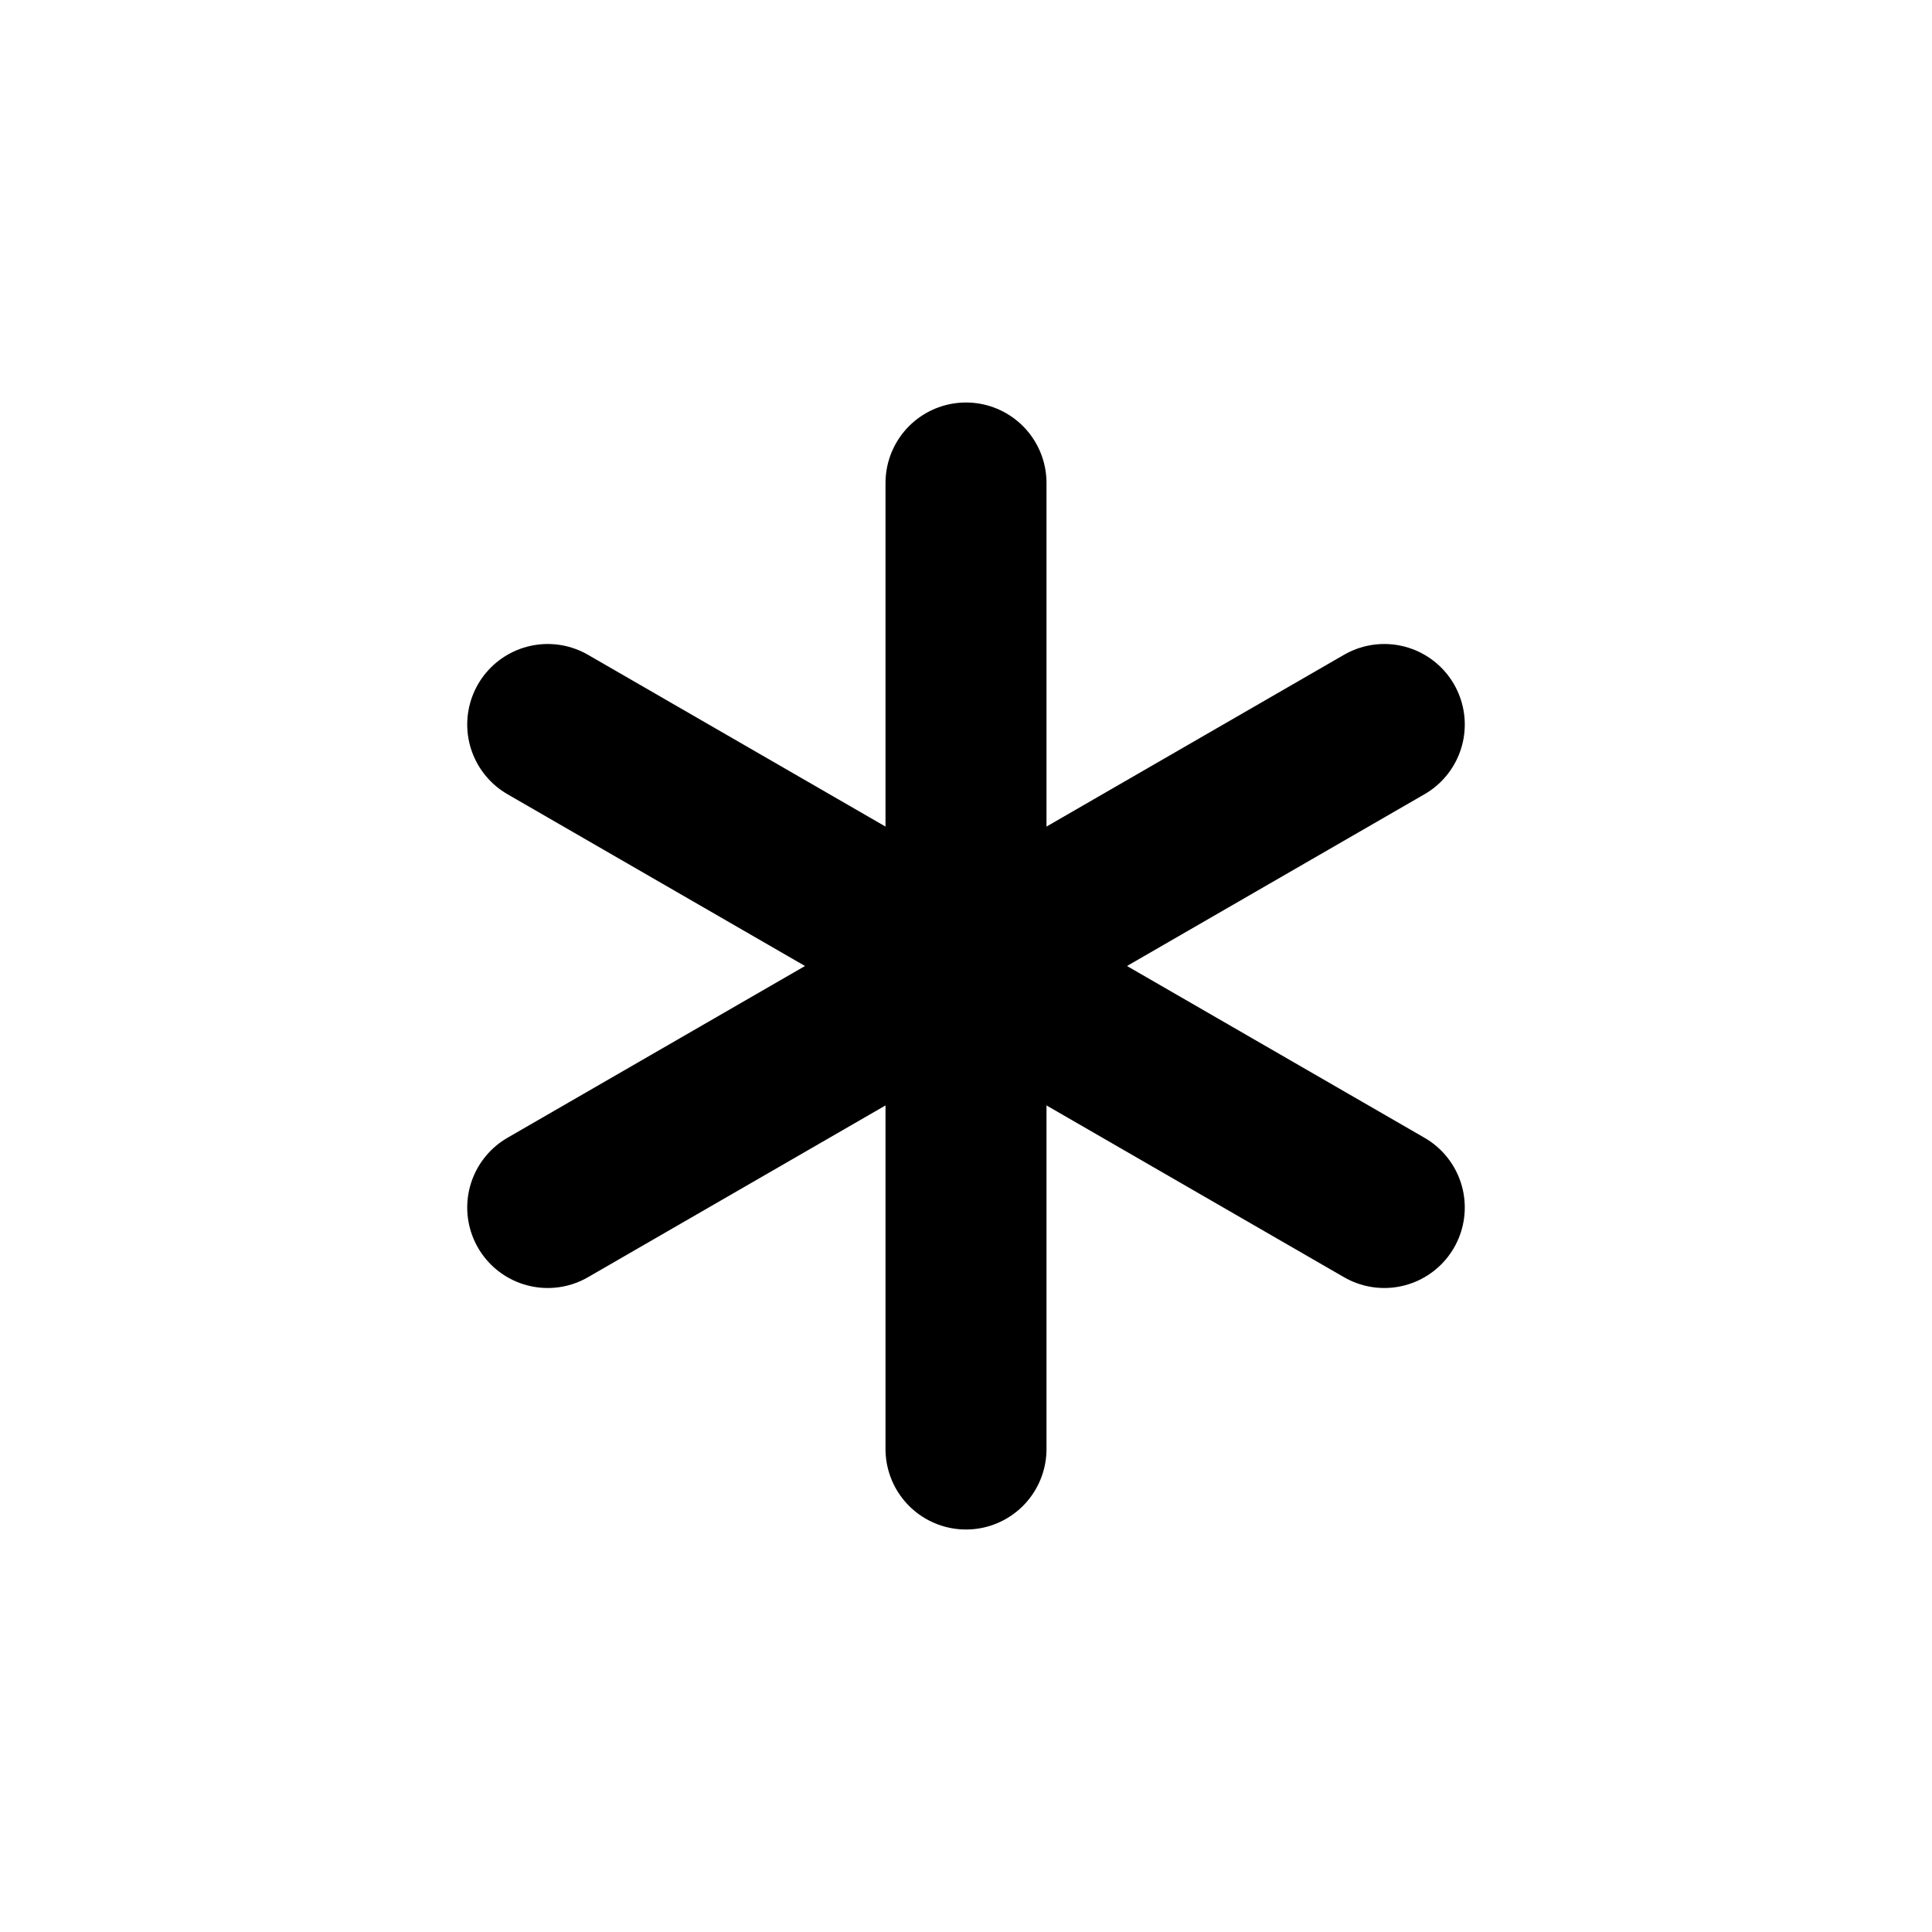
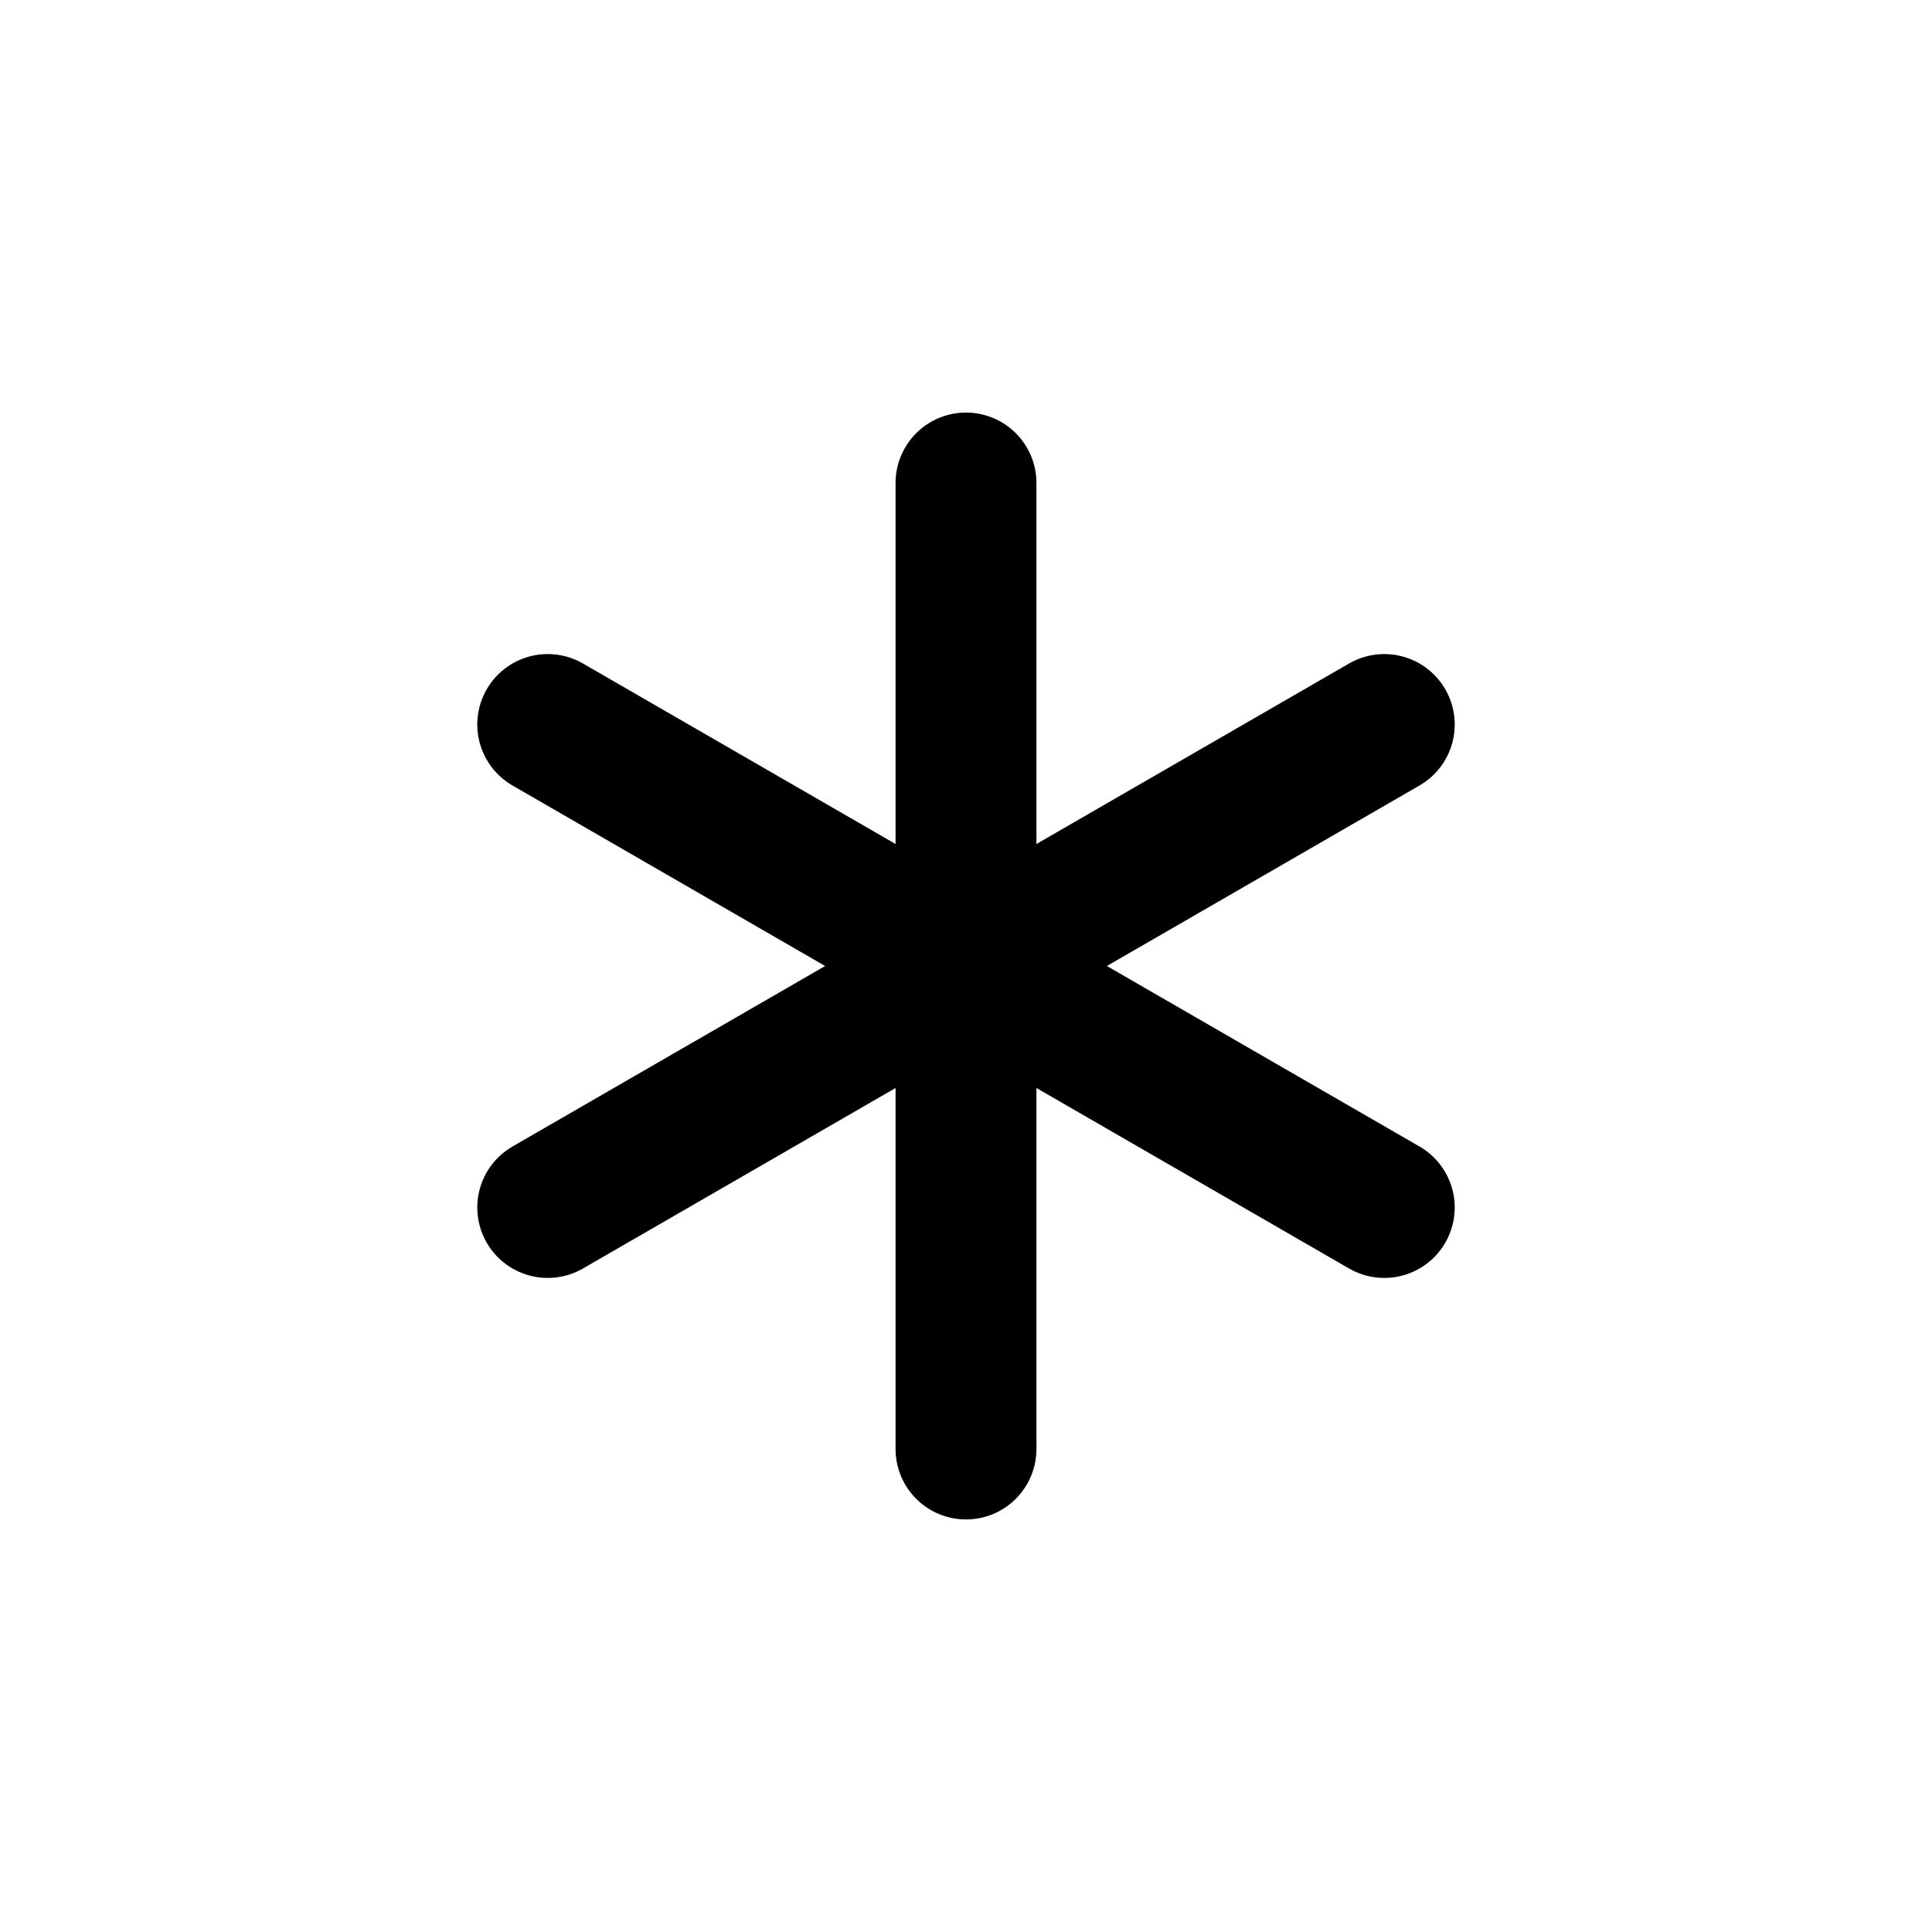
- <svg xmlns="http://www.w3.org/2000/svg" width="24" height="24" viewBox="0 0 24 24" fill="none" stroke="currentColor" stroke-width="2" stroke-linecap="round" stroke-linejoin="round">
+ <svg xmlns="http://www.w3.org/2000/svg" width="24" height="24" viewBox="0 0 24 24" fill="none" stroke="currentColor" stroke-width="1.75" stroke-linecap="round" stroke-linejoin="round">
  <path d="M12 6v12" />
  <path d="M17.196 9 6.804 15" />
  <path d="m6.804 9 10.392 6" />
</svg>
